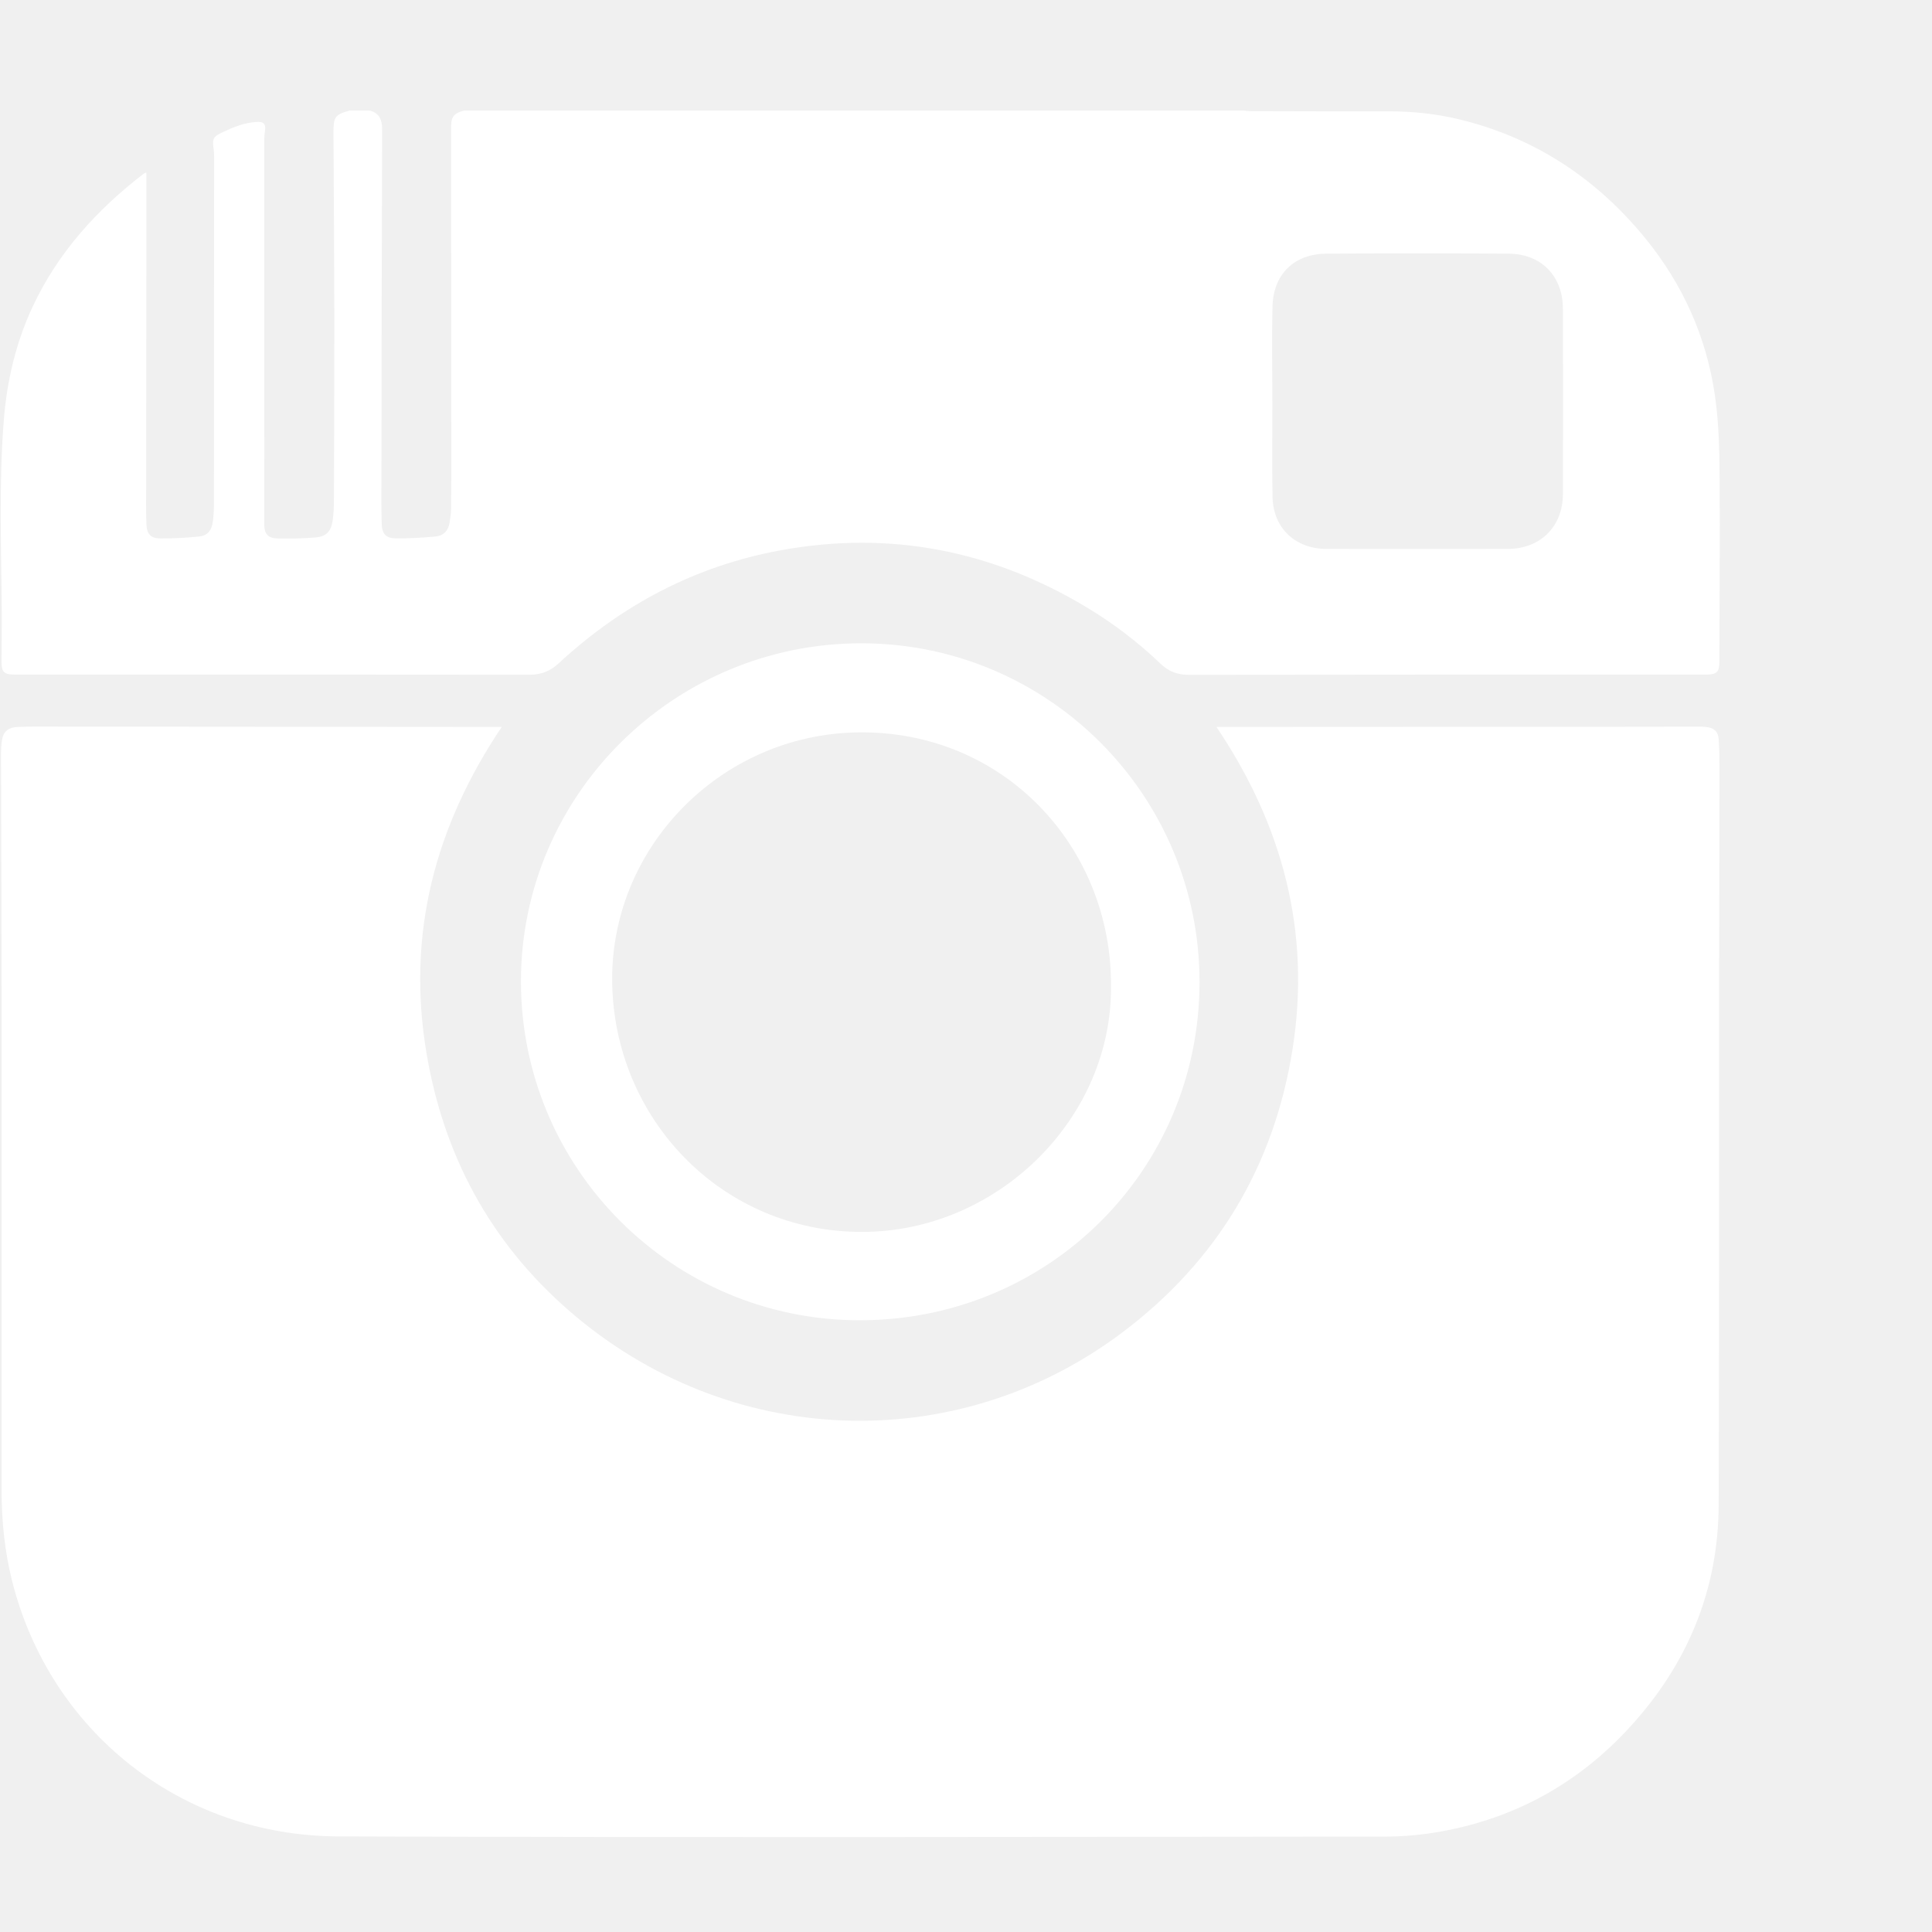
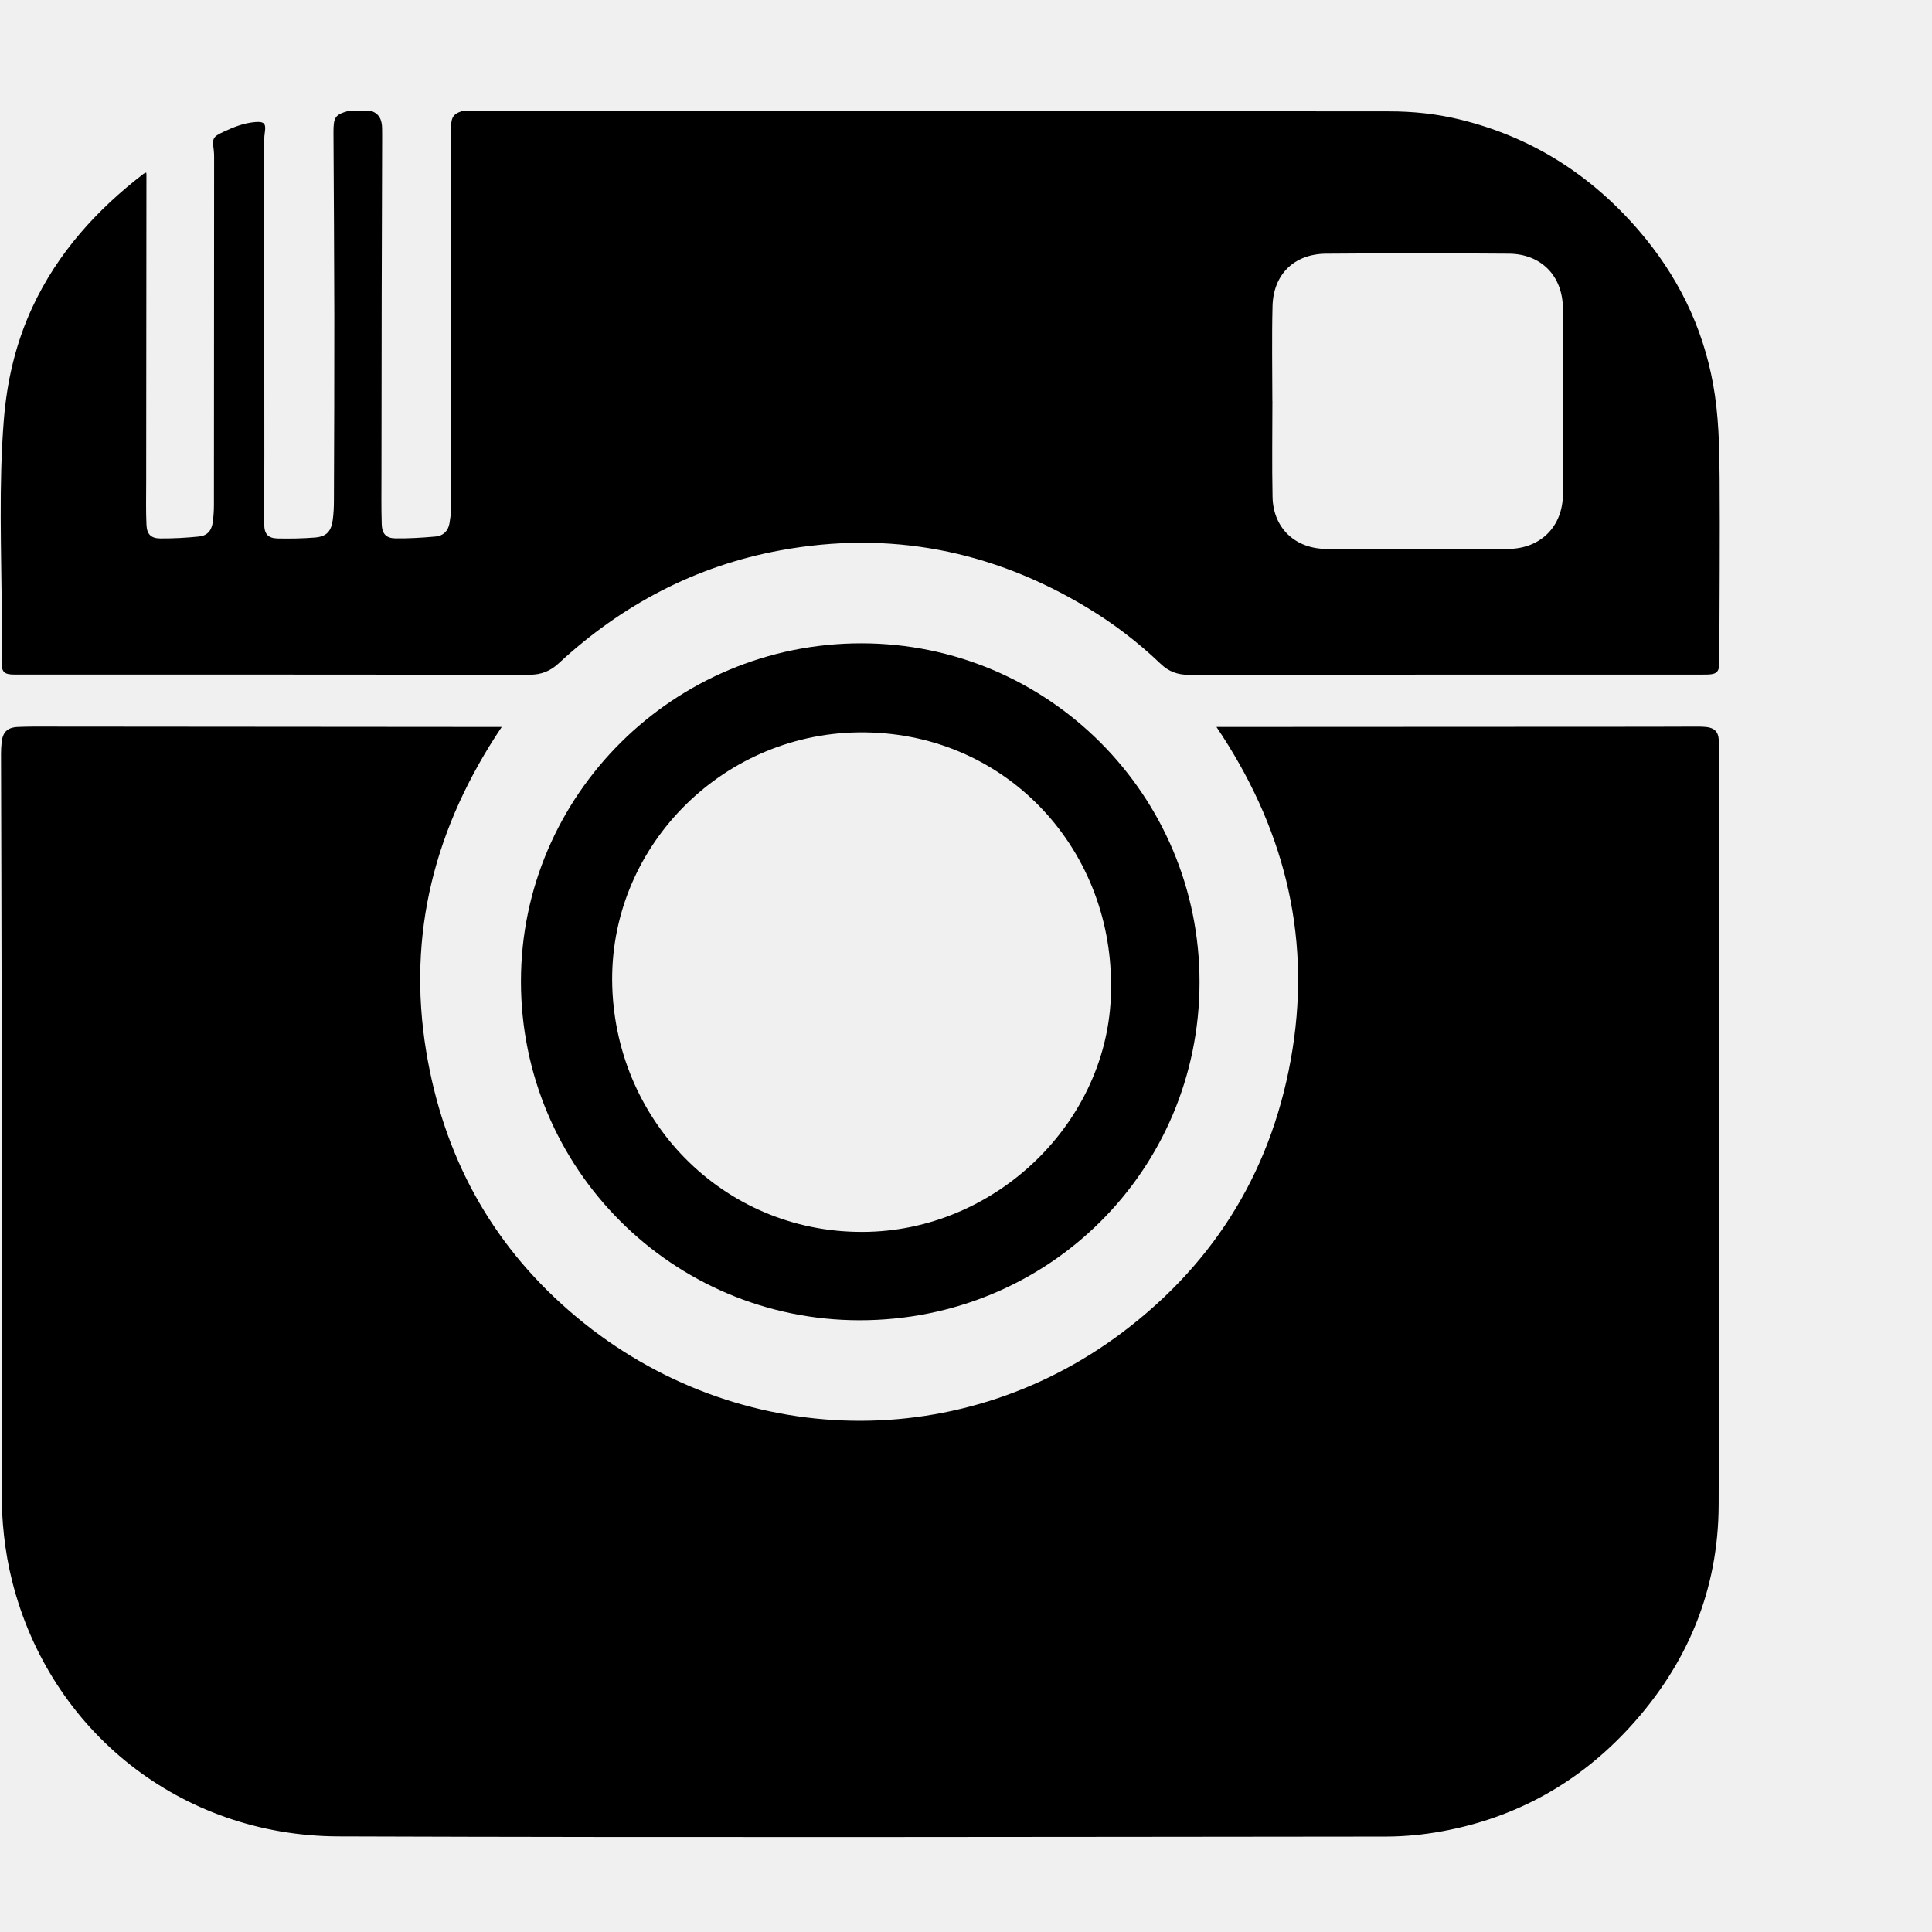
<svg xmlns="http://www.w3.org/2000/svg" viewBox="250 150 426 615" height="32px" width="32px" xml:space="preserve" id="svg2" version="1.1">
  <defs id="defs6">
    <clipPath id="clipPath18" clipPathUnits="userSpaceOnUse">
      <path id="path16" d="M 0,792 H 612 V 0 H 0 Z" />
    </clipPath>
  </defs>
  <g transform="matrix(1.333333,0,0,-1.333333,0,1056)" id="g10">
    <g id="g12">
      <g clip-path="url(#clipPath18)" id="g14">
        <g transform="translate(420.3887,583.7471)" id="g20">
-           <path id="path22" style="fill:#FFFFFF;fill-opacity:1;fill-rule:nonzero;stroke:none" d="m 0,0 h 0.012 c 0,-7.636 -0.124,-15.274 0.035,-22.907 0.154,-7.421 5.43,-12.377 12.895,-12.387 14.435,-0.019 28.87,-0.02 43.304,0 7.702,0.01 13.093,5.31 13.119,13.014 0.052,14.795 0.056,29.59 -0.002,44.384 C 69.333,29.85 64.206,35.129 56.46,35.189 41.907,35.302 27.352,35.308 12.799,35.185 5.191,35.121 0.234,30.241 0.042,22.667 -0.149,15.116 0,7.556 0,0 m -220.282,69.357 h 4.8 c 2.251,-0.577 2.94,-2.215 2.94,-4.324 -0.001,-0.64 0.014,-1.28 0.012,-1.919 -0.037,-12.835 -0.083,-25.67 -0.11,-38.505 -0.027,-14.115 -0.041,-28.23 -0.052,-42.344 -0.003,-3.877 -0.059,-7.757 0.061,-11.63 0.072,-2.334 1.034,-3.386 3.321,-3.413 3.188,-0.037 6.388,0.155 9.565,0.445 1.787,0.162 2.982,1.321 3.291,3.163 0.197,1.178 0.371,2.375 0.387,3.566 0.054,4.477 0.052,8.956 0.05,13.434 -0.014,25.59 -0.039,51.181 -0.047,76.772 -0.001,2.685 -0.003,4.006 3.141,4.755 h 186.24 c 0.432,-0.048 0.863,-0.139 1.293,-0.14 11.079,-0.026 22.159,-0.064 33.238,-0.05 5.623,0.007 11.173,-0.564 16.639,-1.876 17.209,-4.132 31.435,-13.163 42.939,-26.496 9.189,-10.65 15.28,-22.865 17.803,-36.772 1.347,-7.43 1.504,-14.959 1.554,-22.469 0.095,-14.637 -0.027,-29.275 -0.068,-43.912 -0.007,-2.289 -0.634,-2.893 -2.935,-2.934 -0.48,-0.008 -0.96,-0.008 -1.44,-0.008 -40.757,-0.004 -81.514,0.013 -122.271,-0.056 -2.725,-0.004 -4.817,0.785 -6.763,2.648 -5.359,5.134 -11.243,9.618 -17.601,13.444 -22.672,13.646 -47.061,18.411 -73.127,13.633 -20.3,-3.721 -37.879,-13.015 -52.99,-27.004 -2.005,-1.855 -4.159,-2.7 -6.9,-2.697 -40.997,0.049 -81.994,0.038 -122.99,0.041 -2.498,0 -3.102,0.59 -3.097,3.124 0.007,3.679 0.08,7.359 0.058,11.039 -0.088,15.512 -0.746,31.028 0.483,46.53 0.746,9.41 2.851,18.456 6.844,27.031 6.033,12.955 15.315,23.207 26.536,31.838 0.166,0.128 0.391,0.182 0.624,0.286 0.024,-0.216 0.049,-0.334 0.048,-0.452 -0.019,-24.478 -0.042,-48.955 -0.059,-73.433 -0.003,-3.398 -0.087,-6.799 0.067,-10.19 0.104,-2.287 1.072,-3.261 3.322,-3.276 3.069,-0.021 6.154,0.145 9.207,0.459 2.041,0.209 3.043,1.43 3.317,3.533 0.169,1.305 0.258,2.63 0.26,3.946 0.027,27.677 0.037,55.355 0.046,83.033 0,0.599 -0.014,1.203 -0.093,1.795 -0.375,2.775 -0.213,3.108 2.267,4.28 2.467,1.166 4.981,2.17 7.745,2.373 1.988,0.146 2.488,-0.377 2.208,-2.316 -0.101,-0.71 -0.172,-1.431 -0.172,-2.146 0.005,-25.038 0.024,-50.076 0.035,-75.114 0.002,-5.479 -0.042,-10.959 -0.025,-16.438 0.008,-2.341 0.891,-3.363 3.232,-3.412 2.953,-0.062 5.921,-0.009 8.865,0.222 2.726,0.213 3.874,1.421 4.256,4.172 0.214,1.537 0.28,3.106 0.286,4.661 0.051,14.679 0.113,29.357 0.094,44.035 -0.02,14.558 -0.129,29.116 -0.2,43.674 -0.02,3.911 0.348,4.428 3.866,5.394" />
+           <path id="path22" style="fill-opacity:1;fill-rule:nonzero;stroke:none" d="m 0,0 h 0.012 c 0,-7.636 -0.124,-15.274 0.035,-22.907 0.154,-7.421 5.43,-12.377 12.895,-12.387 14.435,-0.019 28.87,-0.02 43.304,0 7.702,0.01 13.093,5.31 13.119,13.014 0.052,14.795 0.056,29.59 -0.002,44.384 C 69.333,29.85 64.206,35.129 56.46,35.189 41.907,35.302 27.352,35.308 12.799,35.185 5.191,35.121 0.234,30.241 0.042,22.667 -0.149,15.116 0,7.556 0,0 m -220.282,69.357 h 4.8 c 2.251,-0.577 2.94,-2.215 2.94,-4.324 -0.001,-0.64 0.014,-1.28 0.012,-1.919 -0.037,-12.835 -0.083,-25.67 -0.11,-38.505 -0.027,-14.115 -0.041,-28.23 -0.052,-42.344 -0.003,-3.877 -0.059,-7.757 0.061,-11.63 0.072,-2.334 1.034,-3.386 3.321,-3.413 3.188,-0.037 6.388,0.155 9.565,0.445 1.787,0.162 2.982,1.321 3.291,3.163 0.197,1.178 0.371,2.375 0.387,3.566 0.054,4.477 0.052,8.956 0.05,13.434 -0.014,25.59 -0.039,51.181 -0.047,76.772 -0.001,2.685 -0.003,4.006 3.141,4.755 h 186.24 c 0.432,-0.048 0.863,-0.139 1.293,-0.14 11.079,-0.026 22.159,-0.064 33.238,-0.05 5.623,0.007 11.173,-0.564 16.639,-1.876 17.209,-4.132 31.435,-13.163 42.939,-26.496 9.189,-10.65 15.28,-22.865 17.803,-36.772 1.347,-7.43 1.504,-14.959 1.554,-22.469 0.095,-14.637 -0.027,-29.275 -0.068,-43.912 -0.007,-2.289 -0.634,-2.893 -2.935,-2.934 -0.48,-0.008 -0.96,-0.008 -1.44,-0.008 -40.757,-0.004 -81.514,0.013 -122.271,-0.056 -2.725,-0.004 -4.817,0.785 -6.763,2.648 -5.359,5.134 -11.243,9.618 -17.601,13.444 -22.672,13.646 -47.061,18.411 -73.127,13.633 -20.3,-3.721 -37.879,-13.015 -52.99,-27.004 -2.005,-1.855 -4.159,-2.7 -6.9,-2.697 -40.997,0.049 -81.994,0.038 -122.99,0.041 -2.498,0 -3.102,0.59 -3.097,3.124 0.007,3.679 0.08,7.359 0.058,11.039 -0.088,15.512 -0.746,31.028 0.483,46.53 0.746,9.41 2.851,18.456 6.844,27.031 6.033,12.955 15.315,23.207 26.536,31.838 0.166,0.128 0.391,0.182 0.624,0.286 0.024,-0.216 0.049,-0.334 0.048,-0.452 -0.019,-24.478 -0.042,-48.955 -0.059,-73.433 -0.003,-3.398 -0.087,-6.799 0.067,-10.19 0.104,-2.287 1.072,-3.261 3.322,-3.276 3.069,-0.021 6.154,0.145 9.207,0.459 2.041,0.209 3.043,1.43 3.317,3.533 0.169,1.305 0.258,2.63 0.26,3.946 0.027,27.677 0.037,55.355 0.046,83.033 0,0.599 -0.014,1.203 -0.093,1.795 -0.375,2.775 -0.213,3.108 2.267,4.28 2.467,1.166 4.981,2.17 7.745,2.373 1.988,0.146 2.488,-0.377 2.208,-2.316 -0.101,-0.71 -0.172,-1.431 -0.172,-2.146 0.005,-25.038 0.024,-50.076 0.035,-75.114 0.002,-5.479 -0.042,-10.959 -0.025,-16.438 0.008,-2.341 0.891,-3.363 3.232,-3.412 2.953,-0.062 5.921,-0.009 8.865,0.222 2.726,0.213 3.874,1.421 4.256,4.172 0.214,1.537 0.28,3.106 0.286,4.661 0.051,14.679 0.113,29.357 0.094,44.035 -0.02,14.558 -0.129,29.116 -0.2,43.674 -0.02,3.911 0.348,4.428 3.866,5.394" />
        </g>
        <g transform="translate(236.4082,505.9453)" id="g24">
-           <path id="path26" style="fill:#FFFFFF;fill-opacity:1;fill-rule:evenodd;stroke:none" d="m 0,0 c -15.928,-23.722 -22.686,-49.333 -18.016,-77.537 4.08,-24.633 15.207,-45.418 34.147,-61.875 37.896,-32.932 92.266,-35.115 132.079,-5.111 22.599,17.029 36.186,39.718 40.597,67.628 4.411,27.919 -2.348,53.417 -18.169,76.895 h 1.481 c 34.04,0.016 68.079,0.03 102.118,0.048 3.76,0.002 7.52,0.03 11.28,0.033 0.718,0.001 1.443,-0.017 2.155,-0.103 1.749,-0.21 2.739,-1.085 2.864,-2.84 0.169,-2.349 0.189,-4.712 0.187,-7.069 -0.017,-17.039 -0.07,-34.078 -0.082,-51.118 -0.031,-41.558 0.044,-83.119 -0.107,-124.678 -0.074,-20.406 -7.488,-38.084 -21.212,-53.062 -12.098,-13.203 -27.027,-21.572 -44.665,-24.836 -4.459,-0.826 -9.053,-1.285 -13.585,-1.289 -83.358,-0.072 -166.717,-0.25 -250.074,0.043 -37.65,0.133 -68.879,25.103 -77.891,60.986 -1.791,7.133 -2.517,14.389 -2.512,21.742 0.026,38.758 0.028,77.52 0.005,116.278 -0.012,19.839 -0.096,39.678 -0.139,59.517 -0.002,0.878 0.052,1.76 0.143,2.633 0.256,2.469 1.347,3.594 3.857,3.712 2.633,0.122 5.275,0.087 7.914,0.086 C -72.307,0.059 -36.987,0.029 -1.668,0 Z" />
+           <path id="path26" style="fill-opacity:1;fill-rule:evenodd;stroke:none" d="m 0,0 c -15.928,-23.722 -22.686,-49.333 -18.016,-77.537 4.08,-24.633 15.207,-45.418 34.147,-61.875 37.896,-32.932 92.266,-35.115 132.079,-5.111 22.599,17.029 36.186,39.718 40.597,67.628 4.411,27.919 -2.348,53.417 -18.169,76.895 h 1.481 c 34.04,0.016 68.079,0.03 102.118,0.048 3.76,0.002 7.52,0.03 11.28,0.033 0.718,0.001 1.443,-0.017 2.155,-0.103 1.749,-0.21 2.739,-1.085 2.864,-2.84 0.169,-2.349 0.189,-4.712 0.187,-7.069 -0.017,-17.039 -0.07,-34.078 -0.082,-51.118 -0.031,-41.558 0.044,-83.119 -0.107,-124.678 -0.074,-20.406 -7.488,-38.084 -21.212,-53.062 -12.098,-13.203 -27.027,-21.572 -44.665,-24.836 -4.459,-0.826 -9.053,-1.285 -13.585,-1.289 -83.358,-0.072 -166.717,-0.25 -250.074,0.043 -37.65,0.133 -68.879,25.103 -77.891,60.986 -1.791,7.133 -2.517,14.389 -2.512,21.742 0.026,38.758 0.028,77.52 0.005,116.278 -0.012,19.839 -0.096,39.678 -0.139,59.517 -0.002,0.878 0.052,1.76 0.143,2.633 0.256,2.469 1.347,3.594 3.857,3.712 2.633,0.122 5.275,0.087 7.914,0.086 C -72.307,0.059 -36.987,0.029 -1.668,0 Z" />
        </g>
        <g transform="translate(381.8662,444.1426)" id="g28">
-           <path id="path30" style="fill:#FFFFFF;fill-opacity:1;fill-rule:evenodd;stroke:none" d="m 0,0 c 0.183,33.123 -25.56,60.989 -60.387,60.508 -33.008,-0.456 -59.686,-27.943 -58.681,-60.649 1.014,-33.031 27.639,-59.498 61.211,-58.589 C -26.211,-57.873 0.328,-31.127 0,0 m -59.586,81.775 c 44.632,-0.023 80.791,-36.303 80.723,-80.994 -0.068,-44.842 -36.113,-80.65 -81.162,-80.627 -44.667,0.024 -80.849,36.239 -80.843,80.918 0.008,44.478 36.515,80.725 81.282,80.703" />
+           <path id="path30" style="fill-opacity:1;fill-rule:evenodd;stroke:none" d="m 0,0 c 0.183,33.123 -25.56,60.989 -60.387,60.508 -33.008,-0.456 -59.686,-27.943 -58.681,-60.649 1.014,-33.031 27.639,-59.498 61.211,-58.589 C -26.211,-57.873 0.328,-31.127 0,0 m -59.586,81.775 c 44.632,-0.023 80.791,-36.303 80.723,-80.994 -0.068,-44.842 -36.113,-80.65 -81.162,-80.627 -44.667,0.024 -80.849,36.239 -80.843,80.918 0.008,44.478 36.515,80.725 81.282,80.703" />
        </g>
      </g>
    </g>
  </g>
</svg>
